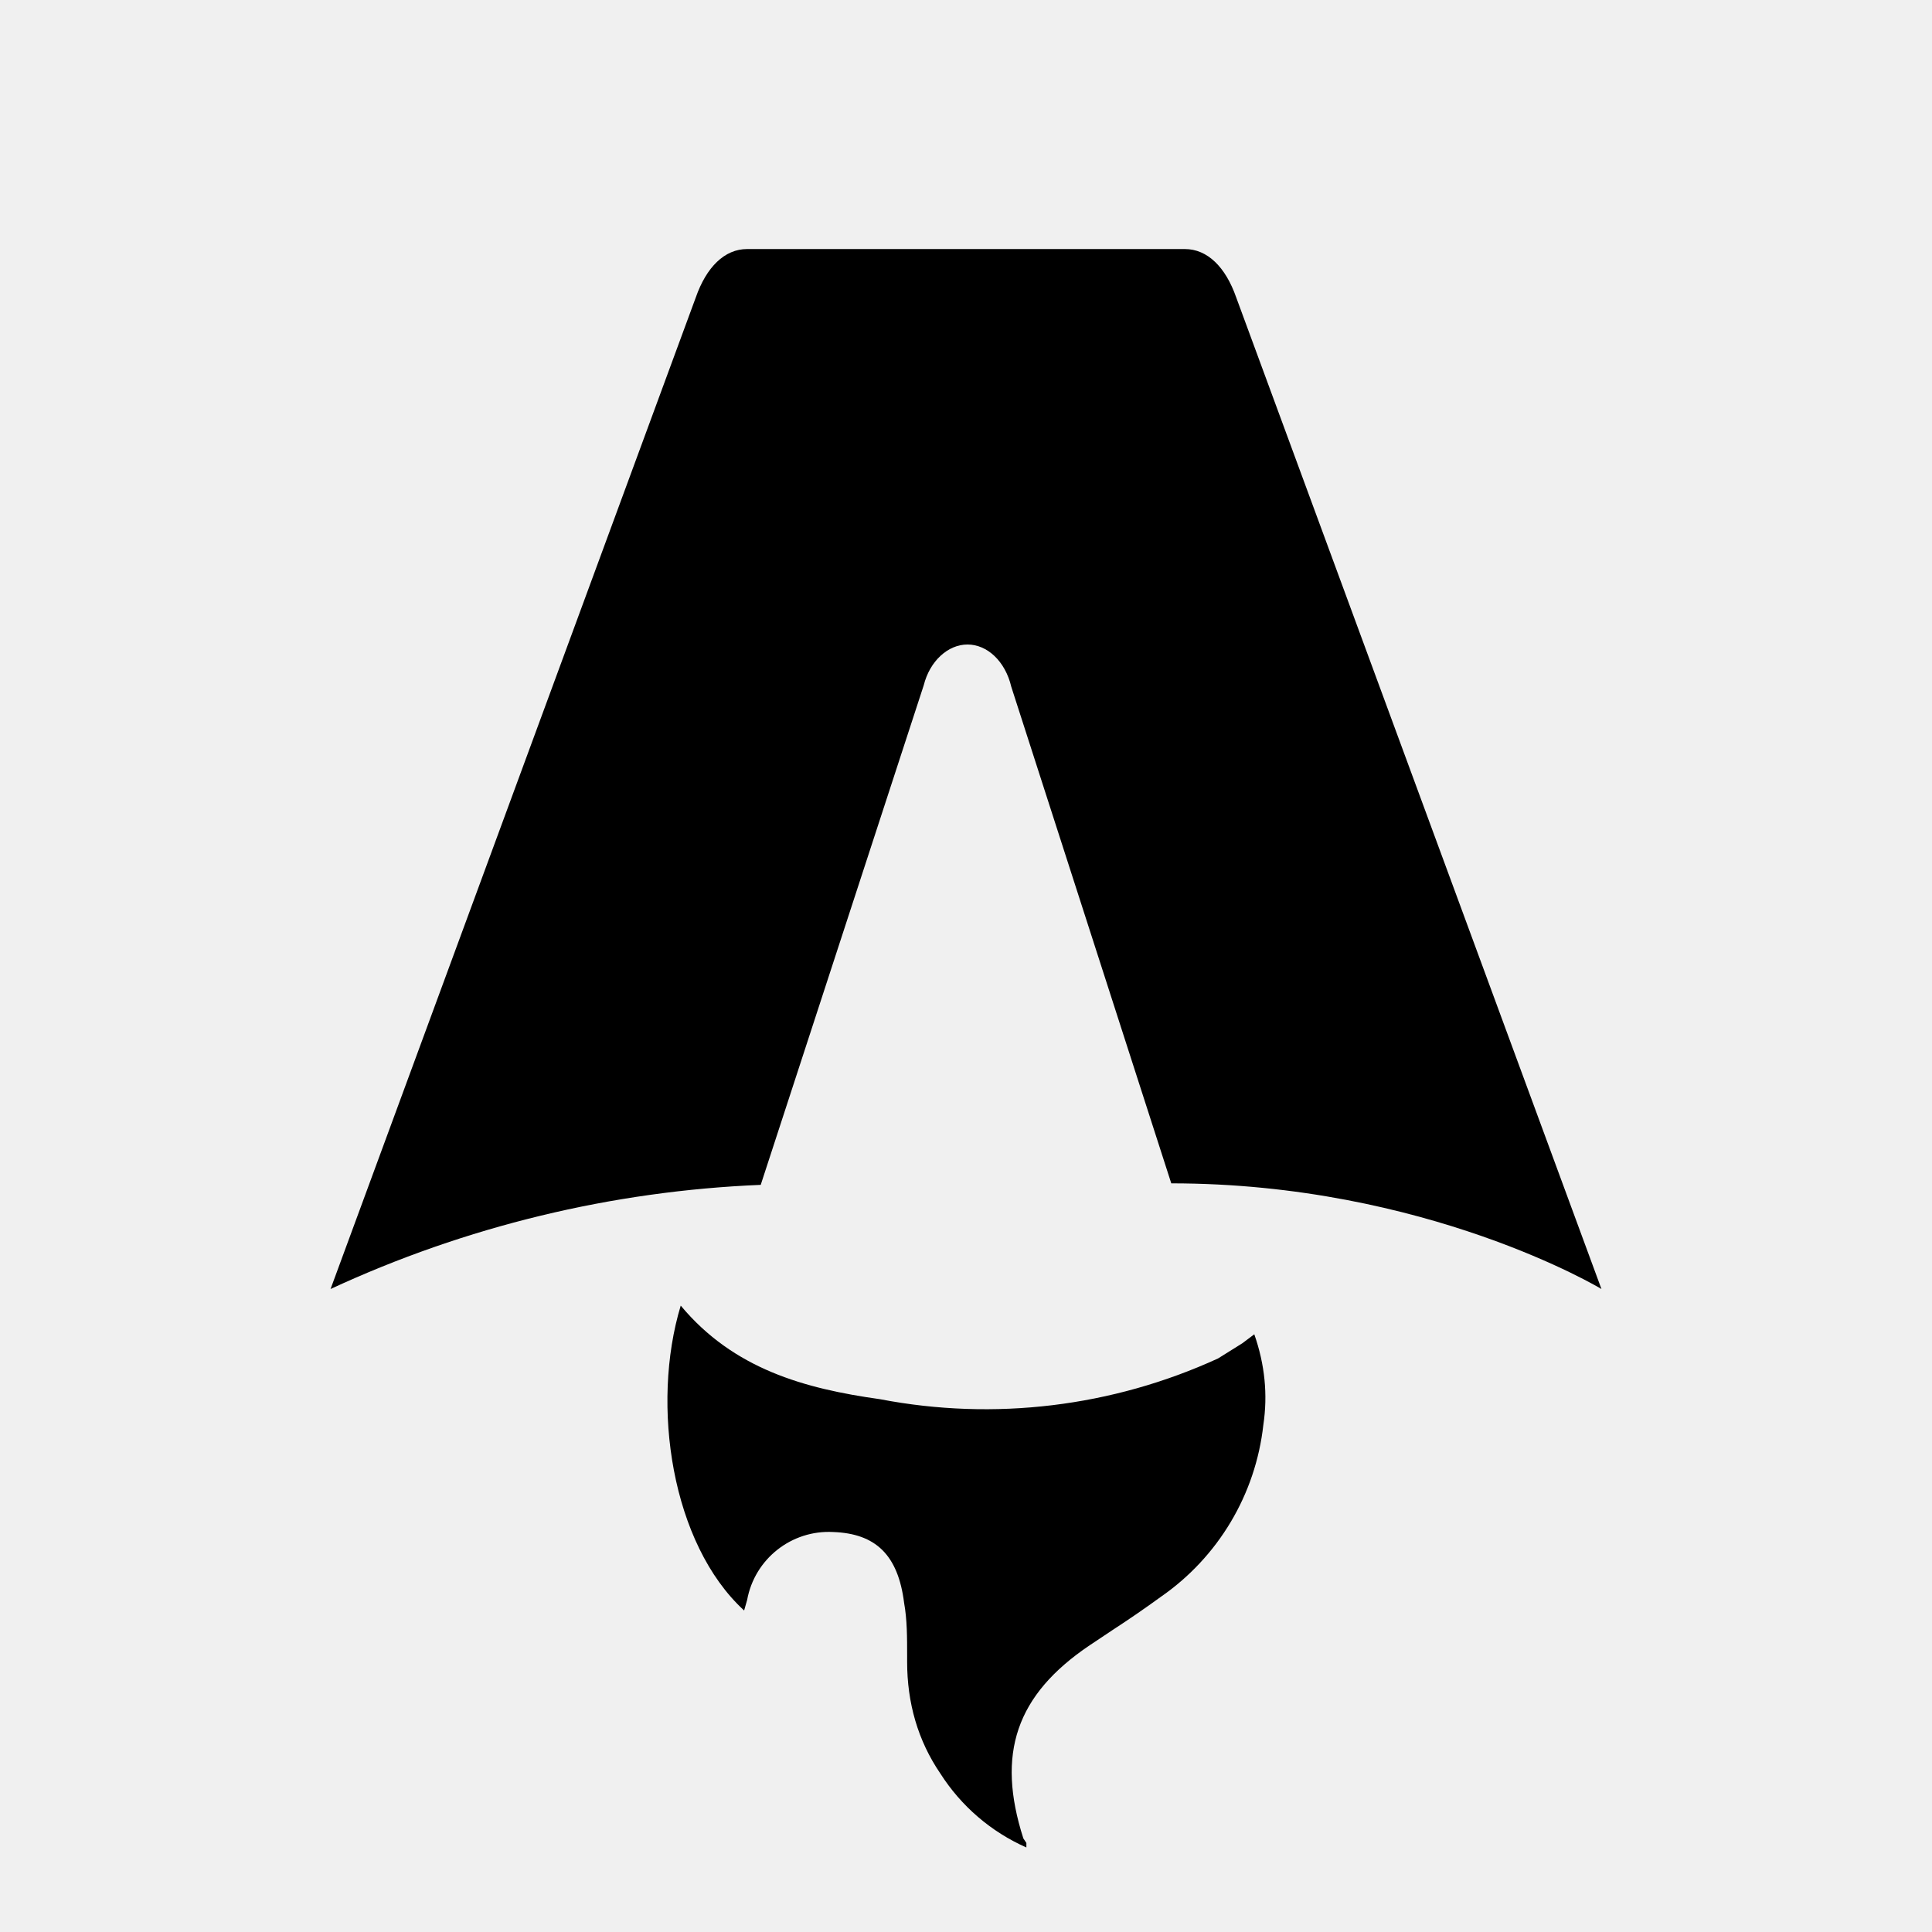
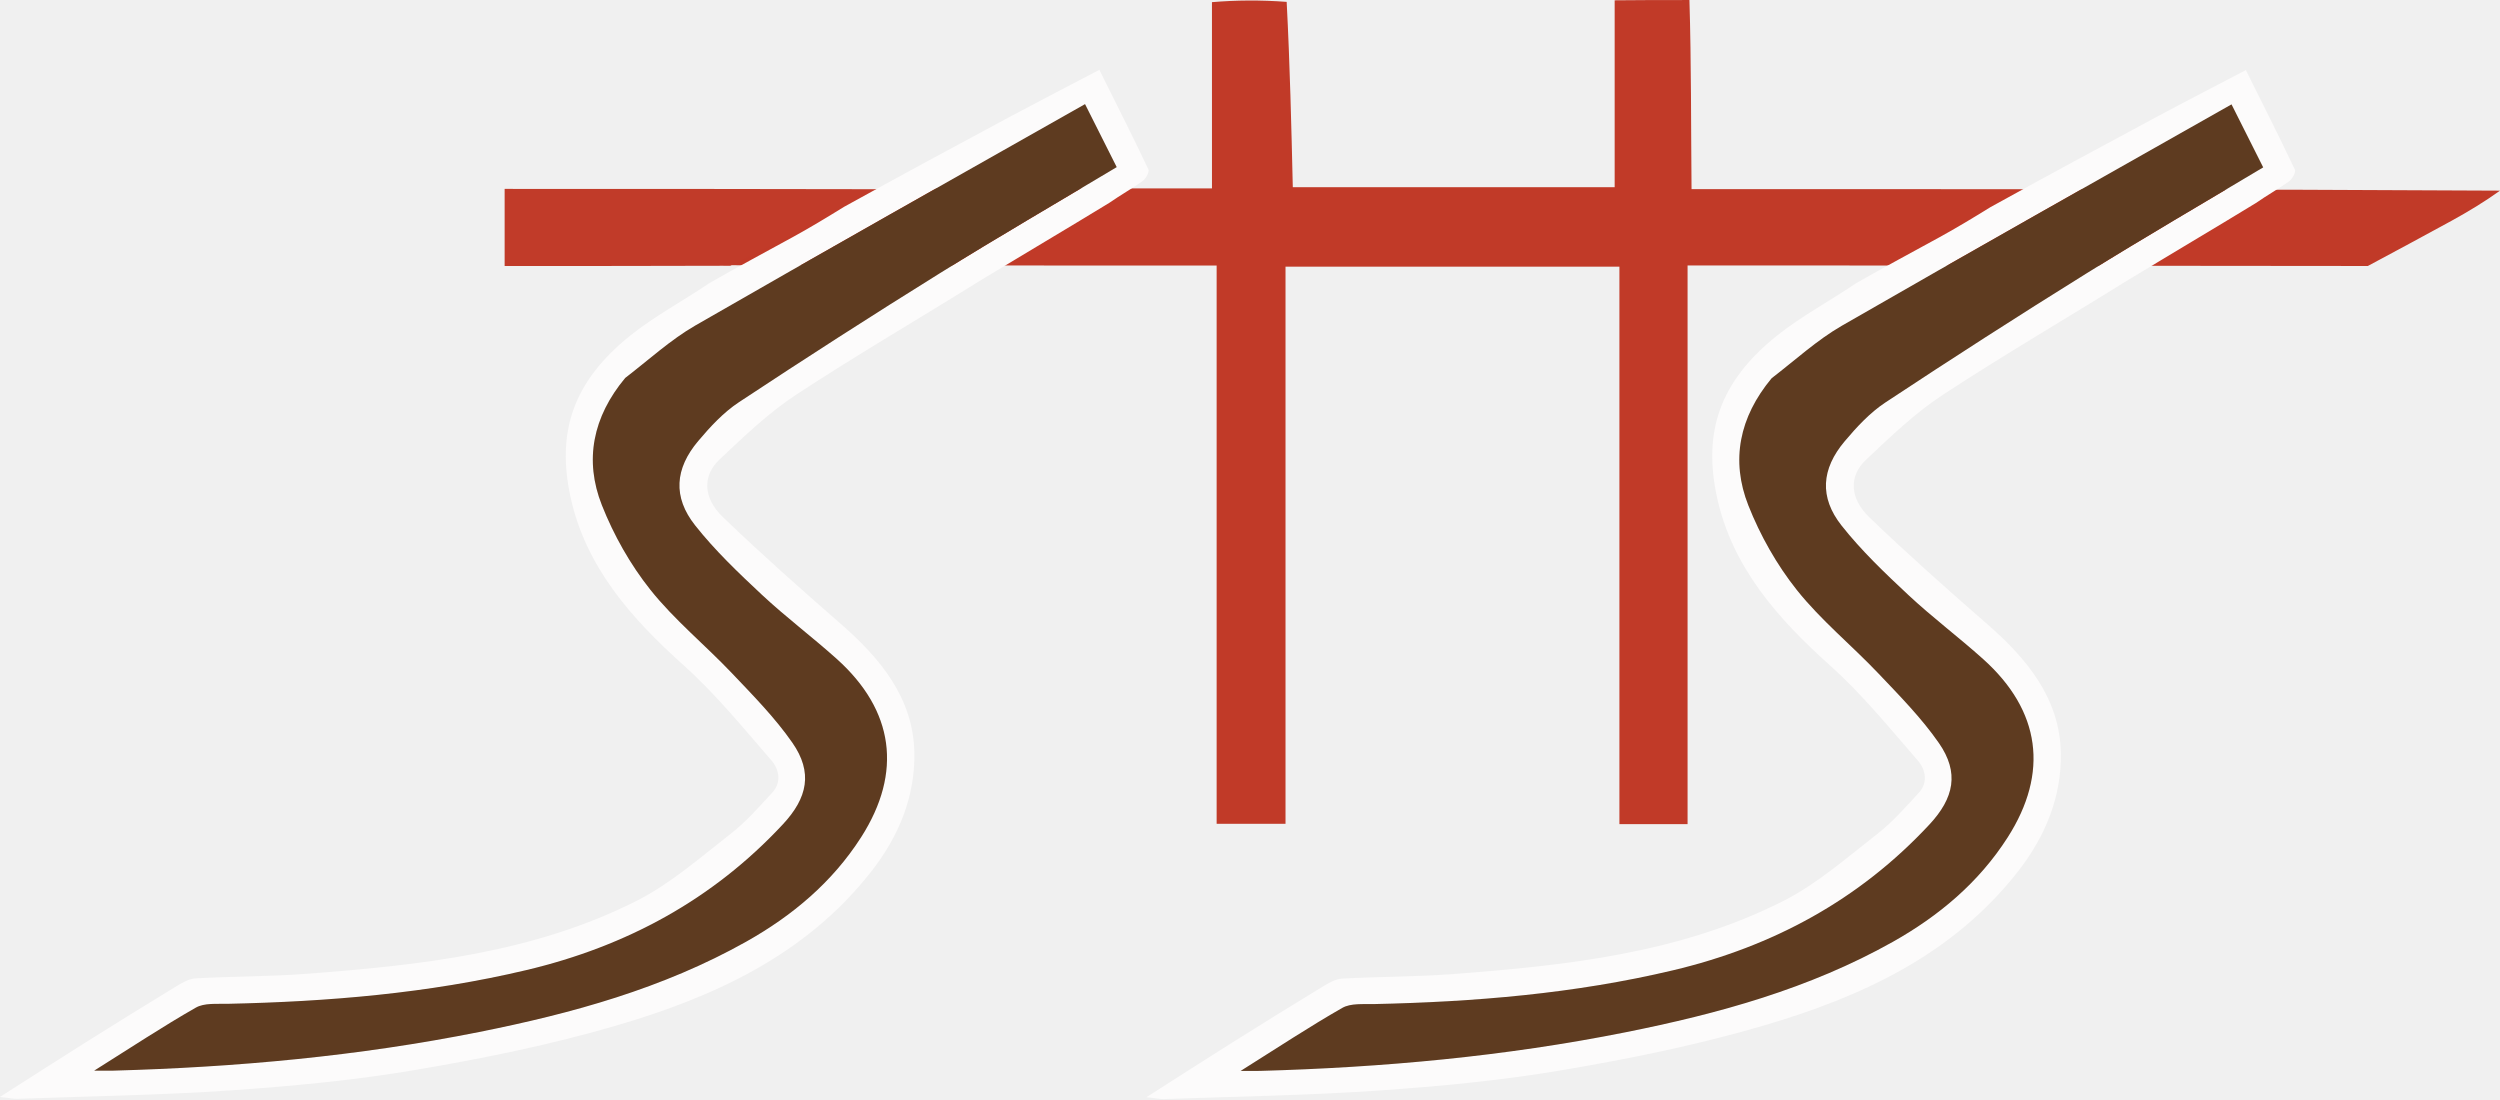
- <svg xmlns="http://www.w3.org/2000/svg" fill="none" viewBox="0 0 128 128">
-   <path d="M50.4 78.5a75.1 75.1 0 0 0-28.5 6.9l24.2-65.7c.7-2 1.9-3.2 3.4-3.2h29c1.5 0 2.7 1.2 3.4 3.2l24.2 65.7s-11.6-7-28.5-7L67 45.5c-.4-1.7-1.6-2.8-2.9-2.8-1.3 0-2.5 1.1-2.9 2.7L50.4 78.5Zm-1.1 28.2Zm-4.2-20.2c-2 6.6-.6 15.8 4.2 20.2a17.5 17.5 0 0 1 .2-.7 5.5 5.5 0 0 1 5.7-4.5c2.8.1 4.3 1.5 4.7 4.7.2 1.1.2 2.3.2 3.5v.4c0 2.7.7 5.2 2.2 7.4a13 13 0 0 0 5.7 4.9v-.3l-.2-.3c-1.8-5.6-.5-9.5 4.4-12.8l1.5-1a73 73 0 0 0 3.2-2.2 16 16 0 0 0 6.8-11.4c.3-2 .1-4-.6-6l-.8.6-1.6 1a37 37 0 0 1-22.4 2.7c-5-.7-9.7-2-13.2-6.2Z" />
-   <style>
-         path { fill: #000; }
-         @media (prefers-color-scheme: dark) {
-             path { fill: #FFF; }
-         }
-     </style>
+ <svg xmlns="http://www.w3.org/2000/svg" version="1.1" id="Layer_1" x="0px" y="0px" width="620.759" viewBox="0 0 620.759 272.904" enable-background="new 0 0 1156 343" xml:space="preserve" height="272.904">
+   <defs id="defs34" />
+   <g id="layer1" transform="translate(-1.058808,-60.08644)" />
+   <path fill="#c13a28" opacity="1" stroke="none" d="m 419.49,0.006 c 0.474,15.596 0.379,31.126 0.527,46.95 67.903,0 134.182,0 200.742,0.383 -3.842,2.767 -7.925,5.225 -12.097,7.52 -6.877,3.784 -13.812,7.464 -20.722,11.188 -46.644,-0.045 -93.289,-0.091 -139.933,-0.133 -9.469,-0.009 -18.937,-0.001 -28.976,-0.001 V 204.642 H 402.105 V 66.222 H 319.199 V 204.558 H 302.096 V 65.931 c -40.957,0 -81.52,0 -122.526,-0.076 8.64,-4.739 17.678,-9.491 26.824,-14.024 3.802,-1.884 7.834,-3.303 12.151,-4.993 27.474,-0.059 54.559,-0.059 82.391,-0.059 0,-15.348 0,-30.567 -0.004,-46.244 6.028,-0.505 12.06,-0.552 18.552,-0.071 0.815,15.732 1.171,30.936 1.523,46.022 h 79.919 V 0.077 c 6.033,-0.047 12.066,-0.094 18.562,-0.07 z" id="path5" />
+   <path fill="#c13b29" opacity="1" stroke="none" d="m 181.32,65.986 c -18.8,0.063 -37.229,0.063 -56.017,0.063 0,-6.469 0,-12.503 0,-19.145 30.929,0 61.788,0 93.098,0.077 -11.935,6.365 -24.322,12.653 -37.081,19.004 z" id="path10" />
+   <path fill="#fcfbfb" opacity="1" stroke="none" d="m 560.076,50.458 c -10.511,6.426 -20.889,12.53 -31.469,18.941 -15.566,9.701 -31.145,18.766 -46.197,28.636 -6.916,4.535 -13.014,10.419 -19.075,16.125 -4.287,4.036 -4.092,9.563 0.853,14.317 9.479,9.113 19.331,17.85 29.247,26.493 9.872,8.605 18.038,18.455 18.281,32.021 0.193,10.785 -3.818,20.681 -10.672,29.434 -16.288,20.801 -38.982,31.148 -63.26,38.266 -16.34,4.79 -33.165,8.194 -49.971,11.045 -15.092,2.561 -30.423,4.007 -45.709,5.06 -17.63,1.215 -35.327,1.467 -52.996,2.106 -1.03,0.037 -2.071,-0.208 -4.431,-0.468 7.816,-4.982 14.491,-9.288 21.218,-13.511 7.492,-4.703 15.009,-9.368 22.569,-13.96 1.47,-0.893 3.16,-1.882 4.796,-1.971 9.241,-0.505 18.521,-0.439 27.743,-1.141 28.136,-2.142 56.22,-5.164 81.833,-18.149 8.405,-4.261 15.737,-10.742 23.259,-16.594 3.811,-2.965 7.061,-6.689 10.359,-10.26 2.366,-2.562 1.646,-5.812 -0.218,-7.959 -7.016,-8.079 -13.828,-16.474 -21.761,-23.586 -13.062,-11.71 -24.434,-24.523 -28.172,-41.989 -3.379,-15.787 0.462,-28.419 14.977,-40.009 5.999,-4.79 12.904,-8.444 19.529,-12.936 7.043,-4.044 13.978,-7.724 20.855,-11.508 4.172,-2.296 8.256,-4.753 12.593,-7.439 13.938,-7.696 27.647,-15.118 41.391,-22.475 7.078,-3.789 14.218,-7.463 22.008,-11.544 4.157,8.355 8.27,16.488 12.17,24.721 0.298,0.63 -0.646,2.336 -1.459,2.915 -2.605,1.858 -5.421,3.422 -8.289,5.42 m -120.396,43.739 c -7.809,9.38 -9.978,20.13 -5.557,31.302 2.95,7.455 7.062,14.759 12.051,21.017 5.981,7.502 13.584,13.691 20.23,20.691 5.255,5.535 10.69,11.044 15.021,17.276 5.125,7.373 3.771,13.678 -2.345,20.249 -17.45,18.748 -38.896,30.315 -63.673,36.199 -24.44,5.805 -49.273,7.843 -74.294,8.385 -2.637,0.057 -5.711,-0.253 -7.817,0.949 -8.145,4.647 -15.981,9.838 -25.237,15.645 2.621,0 3.705,0.026 4.788,-0.004 30.508,-0.844 60.817,-3.6 90.779,-9.588 23.071,-4.611 45.624,-10.805 66.317,-22.428 11.487,-6.453 21.4,-14.763 28.554,-25.946 10.312,-16.12 8.181,-31.491 -6.071,-44.283 -6.072,-5.45 -12.631,-10.365 -18.589,-15.931 -5.821,-5.439 -11.654,-11.004 -16.574,-17.231 -5.558,-7.034 -5.014,-14.063 0.783,-20.937 2.985,-3.539 6.264,-7.091 10.085,-9.617 16.494,-10.904 33.133,-21.599 49.923,-32.044 14.38,-8.945 29.037,-17.446 43.902,-26.341 -2.646,-5.263 -4.981,-9.909 -7.864,-15.642 -32.611,18.478 -64.787,36.547 -96.76,54.968 -6.144,3.54 -11.489,8.467 -17.653,13.31 z" id="path18" />
+   <path fill="#5e3b20" opacity="1" stroke="none" d="m 439.906,93.918 c 5.939,-4.565 11.284,-9.492 17.428,-13.032 31.973,-18.422 64.149,-36.49 96.76,-54.968 2.882,5.734 5.218,10.379 7.864,15.642 -14.865,8.895 -29.522,17.396 -43.902,26.341 -16.79,10.444 -33.429,21.139 -49.923,32.044 -3.821,2.526 -7.101,6.078 -10.085,9.617 -5.797,6.874 -6.341,13.903 -0.783,20.937 4.92,6.227 10.753,11.792 16.574,17.231 5.957,5.566 12.517,10.481 18.589,15.931 14.252,12.792 16.383,28.163 6.071,44.283 -7.153,11.182 -17.066,19.493 -28.554,25.946 -20.693,11.623 -43.246,17.817 -66.317,22.428 -29.963,5.988 -60.271,8.745 -90.779,9.588 -1.083,0.03 -2.167,0.004 -4.788,0.004 9.256,-5.807 17.091,-10.998 25.237,-15.645 2.106,-1.202 5.181,-0.892 7.817,-0.949 25.021,-0.542 49.854,-2.581 74.294,-8.385 24.777,-5.885 46.222,-17.452 63.673,-36.199 6.116,-6.571 7.47,-12.876 2.345,-20.249 -4.332,-6.232 -9.766,-11.741 -15.021,-17.276 -6.646,-7 -14.249,-13.188 -20.23,-20.691 -4.989,-6.258 -9.101,-13.562 -12.051,-21.017 -4.421,-11.173 -2.251,-21.922 5.783,-31.58 z" id="path27" />
+   <path fill="#fcfbfb" opacity="1" stroke="none" d="m 275.4,50.394 c -10.511,6.426 -20.889,12.53 -31.469,18.941 -15.566,9.701 -31.145,18.766 -46.197,28.636 -6.916,4.535 -13.014,10.419 -19.075,16.125 -4.287,4.036 -4.092,9.563 0.853,14.317 9.479,9.113 19.331,17.85 29.247,26.493 9.872,8.605 18.038,18.455 18.281,32.021 0.193,10.785 -3.818,20.681 -10.672,29.434 -16.288,20.801 -38.982,31.148 -63.26,38.266 -16.34,4.79 -33.165,8.194 -49.971,11.045 -15.092,2.561 -30.423,4.007 -45.709,5.06 -17.63,1.215 -35.327,1.467 -52.996,2.106 -1.03,0.037 -2.071,-0.208 -4.431,-0.468 7.816,-4.982 14.491,-9.288 21.218,-13.511 7.492,-4.703 15.009,-9.368 22.569,-13.96 1.47,-0.893 3.16,-1.882 4.796,-1.971 9.241,-0.505 18.521,-0.439 27.743,-1.141 28.136,-2.142 56.22,-5.164 81.833,-18.149 8.405,-4.261 15.737,-10.742 23.259,-16.594 3.811,-2.965 7.061,-6.689 10.359,-10.26 2.366,-2.562 1.646,-5.812 -0.218,-7.959 -7.016,-8.079 -13.828,-16.474 -21.761,-23.586 -13.062,-11.71 -24.434,-24.523 -28.172,-41.989 -3.379,-15.787 0.462,-28.419 14.977,-40.009 5.999,-4.79 12.904,-8.444 19.529,-12.936 7.043,-4.044 13.978,-7.724 20.855,-11.508 4.172,-2.296 8.256,-4.753 12.593,-7.439 13.938,-7.696 27.647,-15.118 41.391,-22.475 7.078,-3.789 14.218,-7.463 22.008,-11.544 4.157,8.355 8.27,16.488 12.17,24.721 0.298,0.63 -0.646,2.336 -1.459,2.915 -2.605,1.858 -5.421,3.422 -8.289,5.42 m -120.396,43.739 c -7.809,9.38 -9.978,20.13 -5.557,31.302 2.95,7.455 7.062,14.759 12.051,21.017 5.981,7.502 13.584,13.691 20.23,20.691 5.255,5.535 10.69,11.044 15.021,17.276 5.125,7.373 3.771,13.678 -2.345,20.249 -17.45,18.748 -38.896,30.315 -63.673,36.199 -24.44,5.805 -49.273,7.843 -74.294,8.385 -2.637,0.057 -5.711,-0.253 -7.817,0.949 -8.145,4.647 -15.981,9.838 -25.237,15.645 2.621,0 3.705,0.026 4.788,-0.004 30.508,-0.844 60.817,-3.6 90.779,-9.588 23.071,-4.611 45.624,-10.805 66.317,-22.428 11.487,-6.453 21.4,-14.763 28.554,-25.946 10.312,-16.12 8.181,-31.491 -6.071,-44.283 -6.072,-5.45 -12.631,-10.365 -18.589,-15.931 -5.821,-5.439 -11.654,-11.004 -16.574,-17.231 -5.558,-7.034 -5.014,-14.063 0.783,-20.937 2.985,-3.539 6.264,-7.091 10.085,-9.617 16.494,-10.904 33.133,-21.599 49.923,-32.044 14.38,-8.945 29.037,-17.446 43.902,-26.341 -2.646,-5.263 -4.981,-9.909 -7.864,-15.642 -32.611,18.478 -64.787,36.547 -96.76,54.968 -6.144,3.54 -11.489,8.467 -17.653,13.31 z" id="path18-0" />
+   <path fill="#5e3b20" opacity="1" stroke="none" d="m 155.23,93.855 c 5.939,-4.565 11.284,-9.492 17.428,-13.032 31.973,-18.422 64.149,-36.49 96.76,-54.968 2.882,5.734 5.218,10.379 7.864,15.642 -14.865,8.895 -29.522,17.396 -43.902,26.341 -16.79,10.444 -33.429,21.139 -49.923,32.044 -3.821,2.526 -7.101,6.078 -10.085,9.617 -5.797,6.874 -6.341,13.903 -0.783,20.937 4.92,6.227 10.753,11.792 16.574,17.231 5.957,5.566 12.517,10.481 18.589,15.931 14.252,12.792 16.383,28.163 6.071,44.283 -7.153,11.182 -17.066,19.493 -28.554,25.946 -20.693,11.623 -43.246,17.817 -66.317,22.428 -29.963,5.988 -60.271,8.745 -90.779,9.588 -1.083,0.03 -2.167,0.004 -4.788,0.004 9.256,-5.807 17.091,-10.998 25.237,-15.645 2.106,-1.202 5.181,-0.892 7.817,-0.949 25.021,-0.542 49.854,-2.581 74.294,-8.385 24.777,-5.885 46.222,-17.452 63.673,-36.199 6.116,-6.571 7.47,-12.876 2.345,-20.249 -4.332,-6.232 -9.766,-11.741 -15.021,-17.276 -6.646,-7 -14.249,-13.188 -20.23,-20.691 -4.989,-6.258 -9.101,-13.562 -12.051,-21.017 -4.421,-11.173 -2.251,-21.922 5.783,-31.58 z" id="path27-9" />
</svg>
